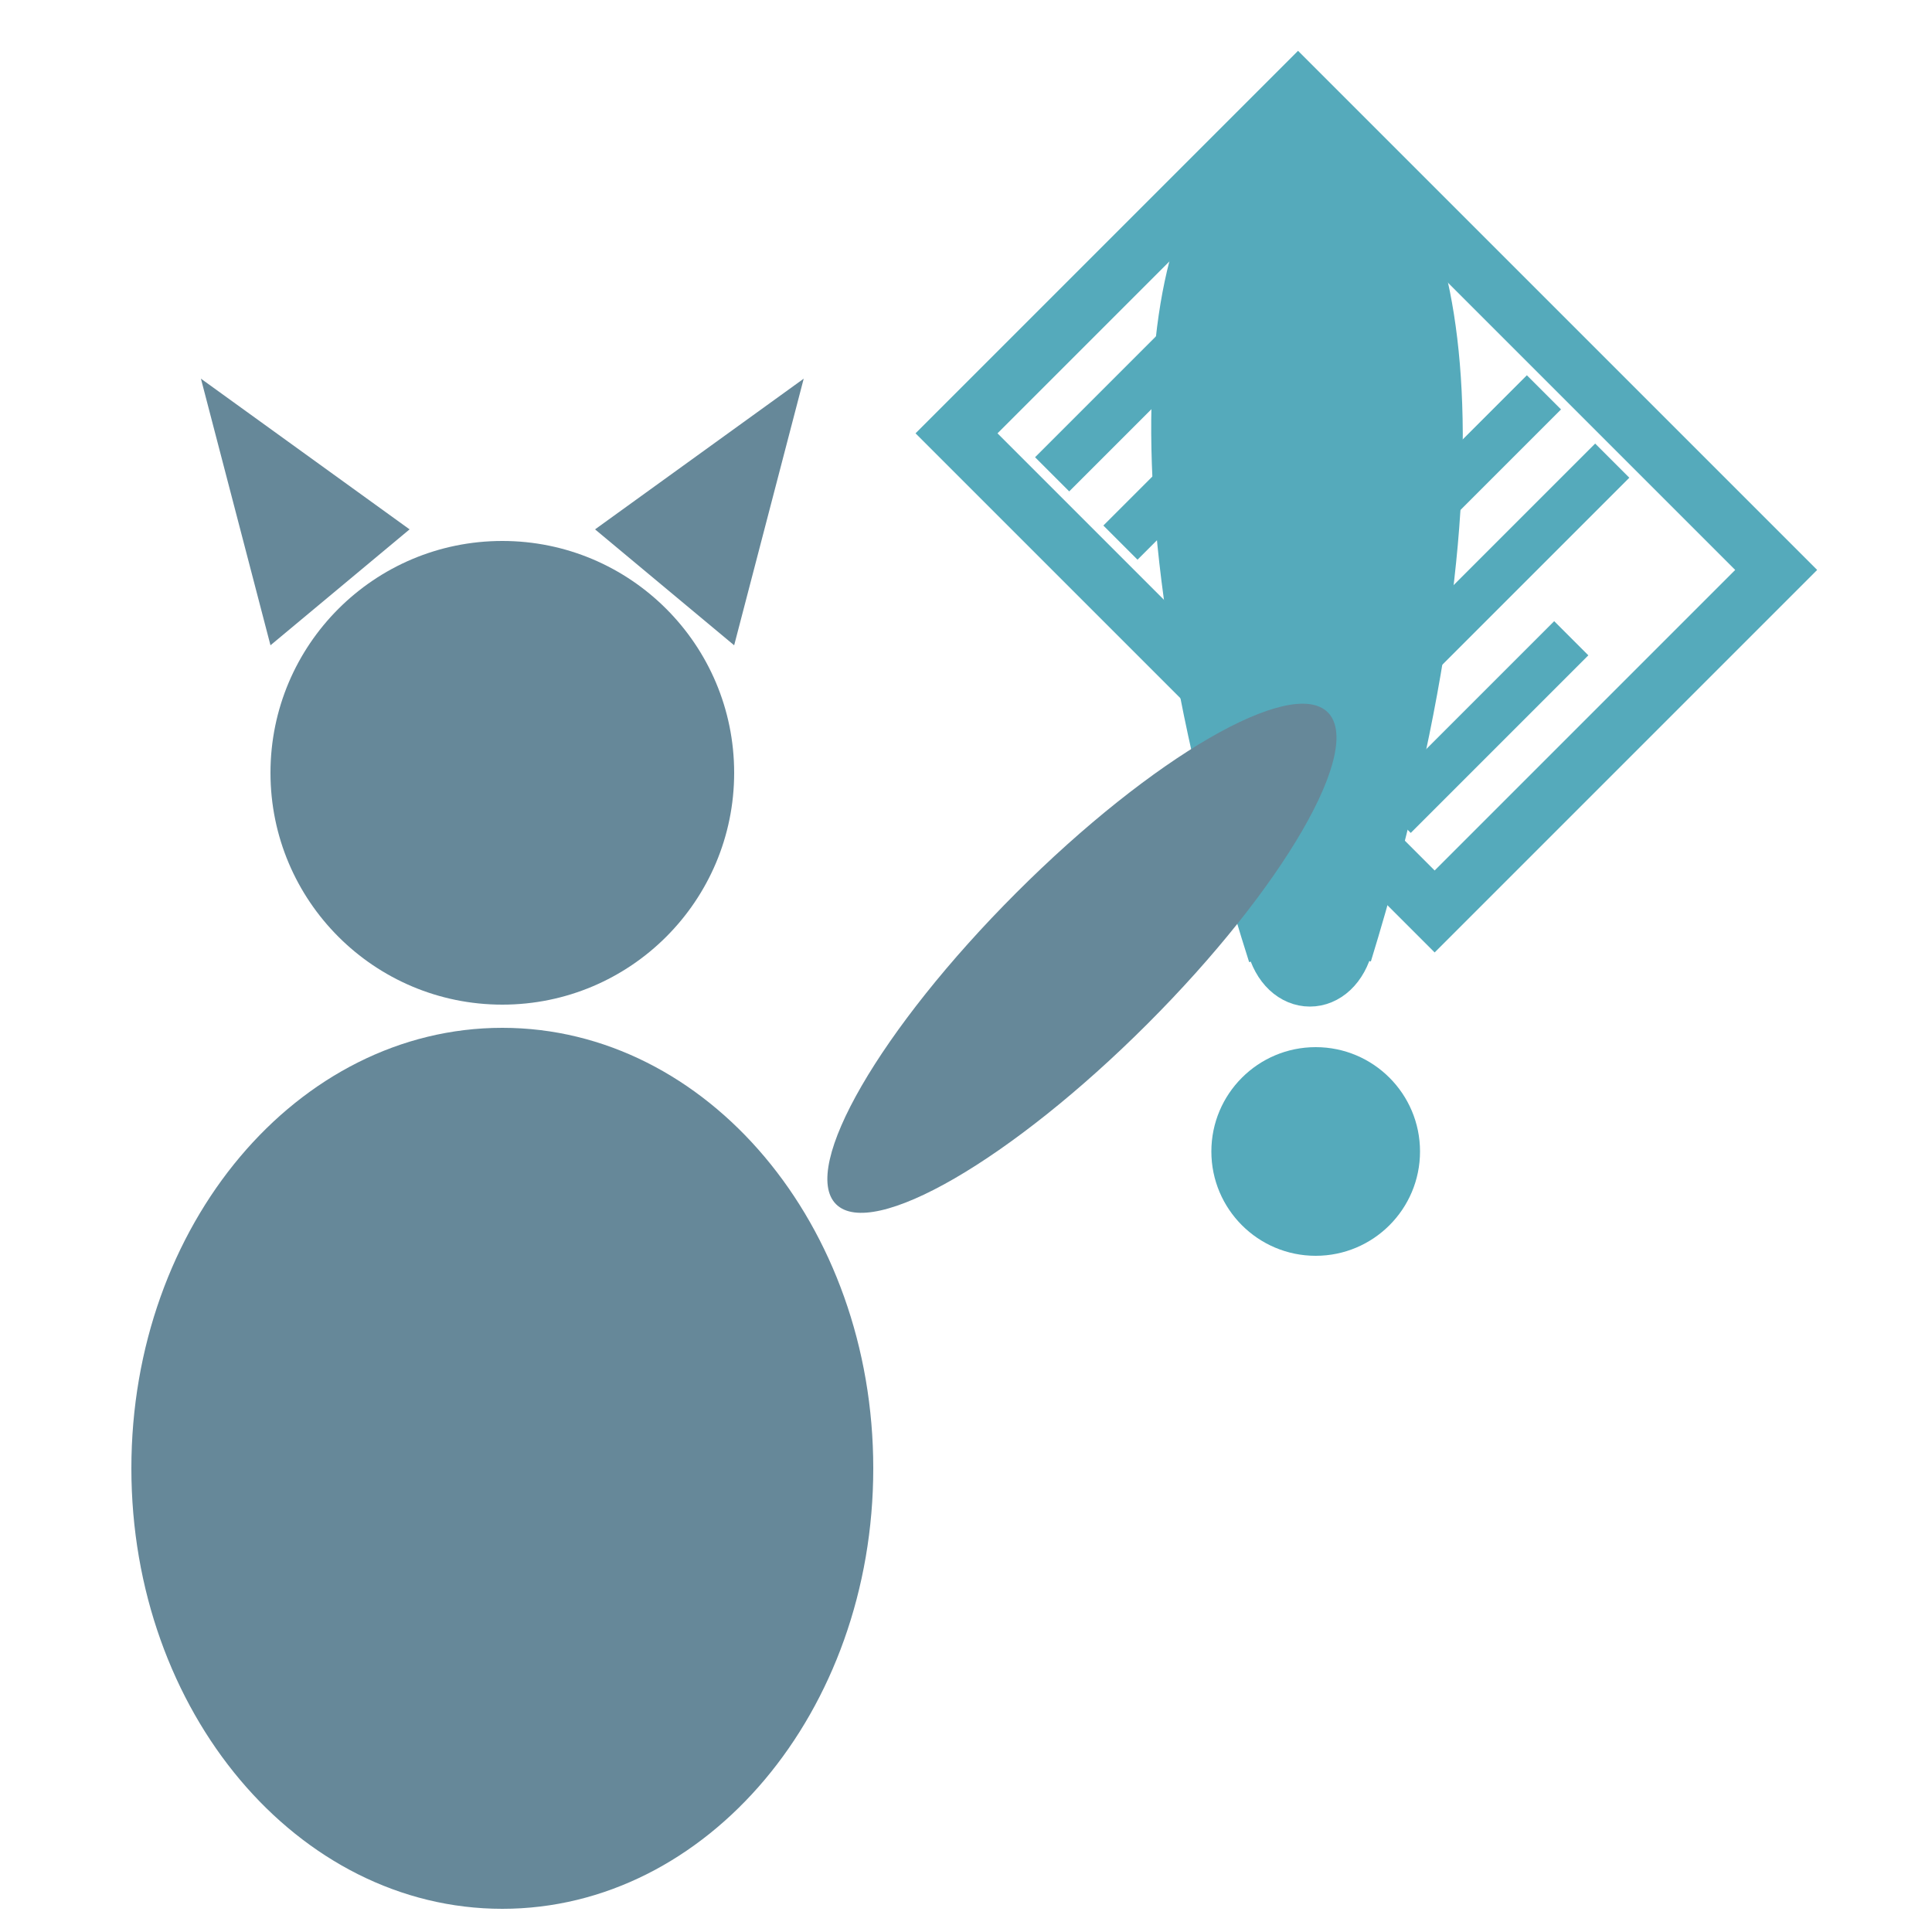
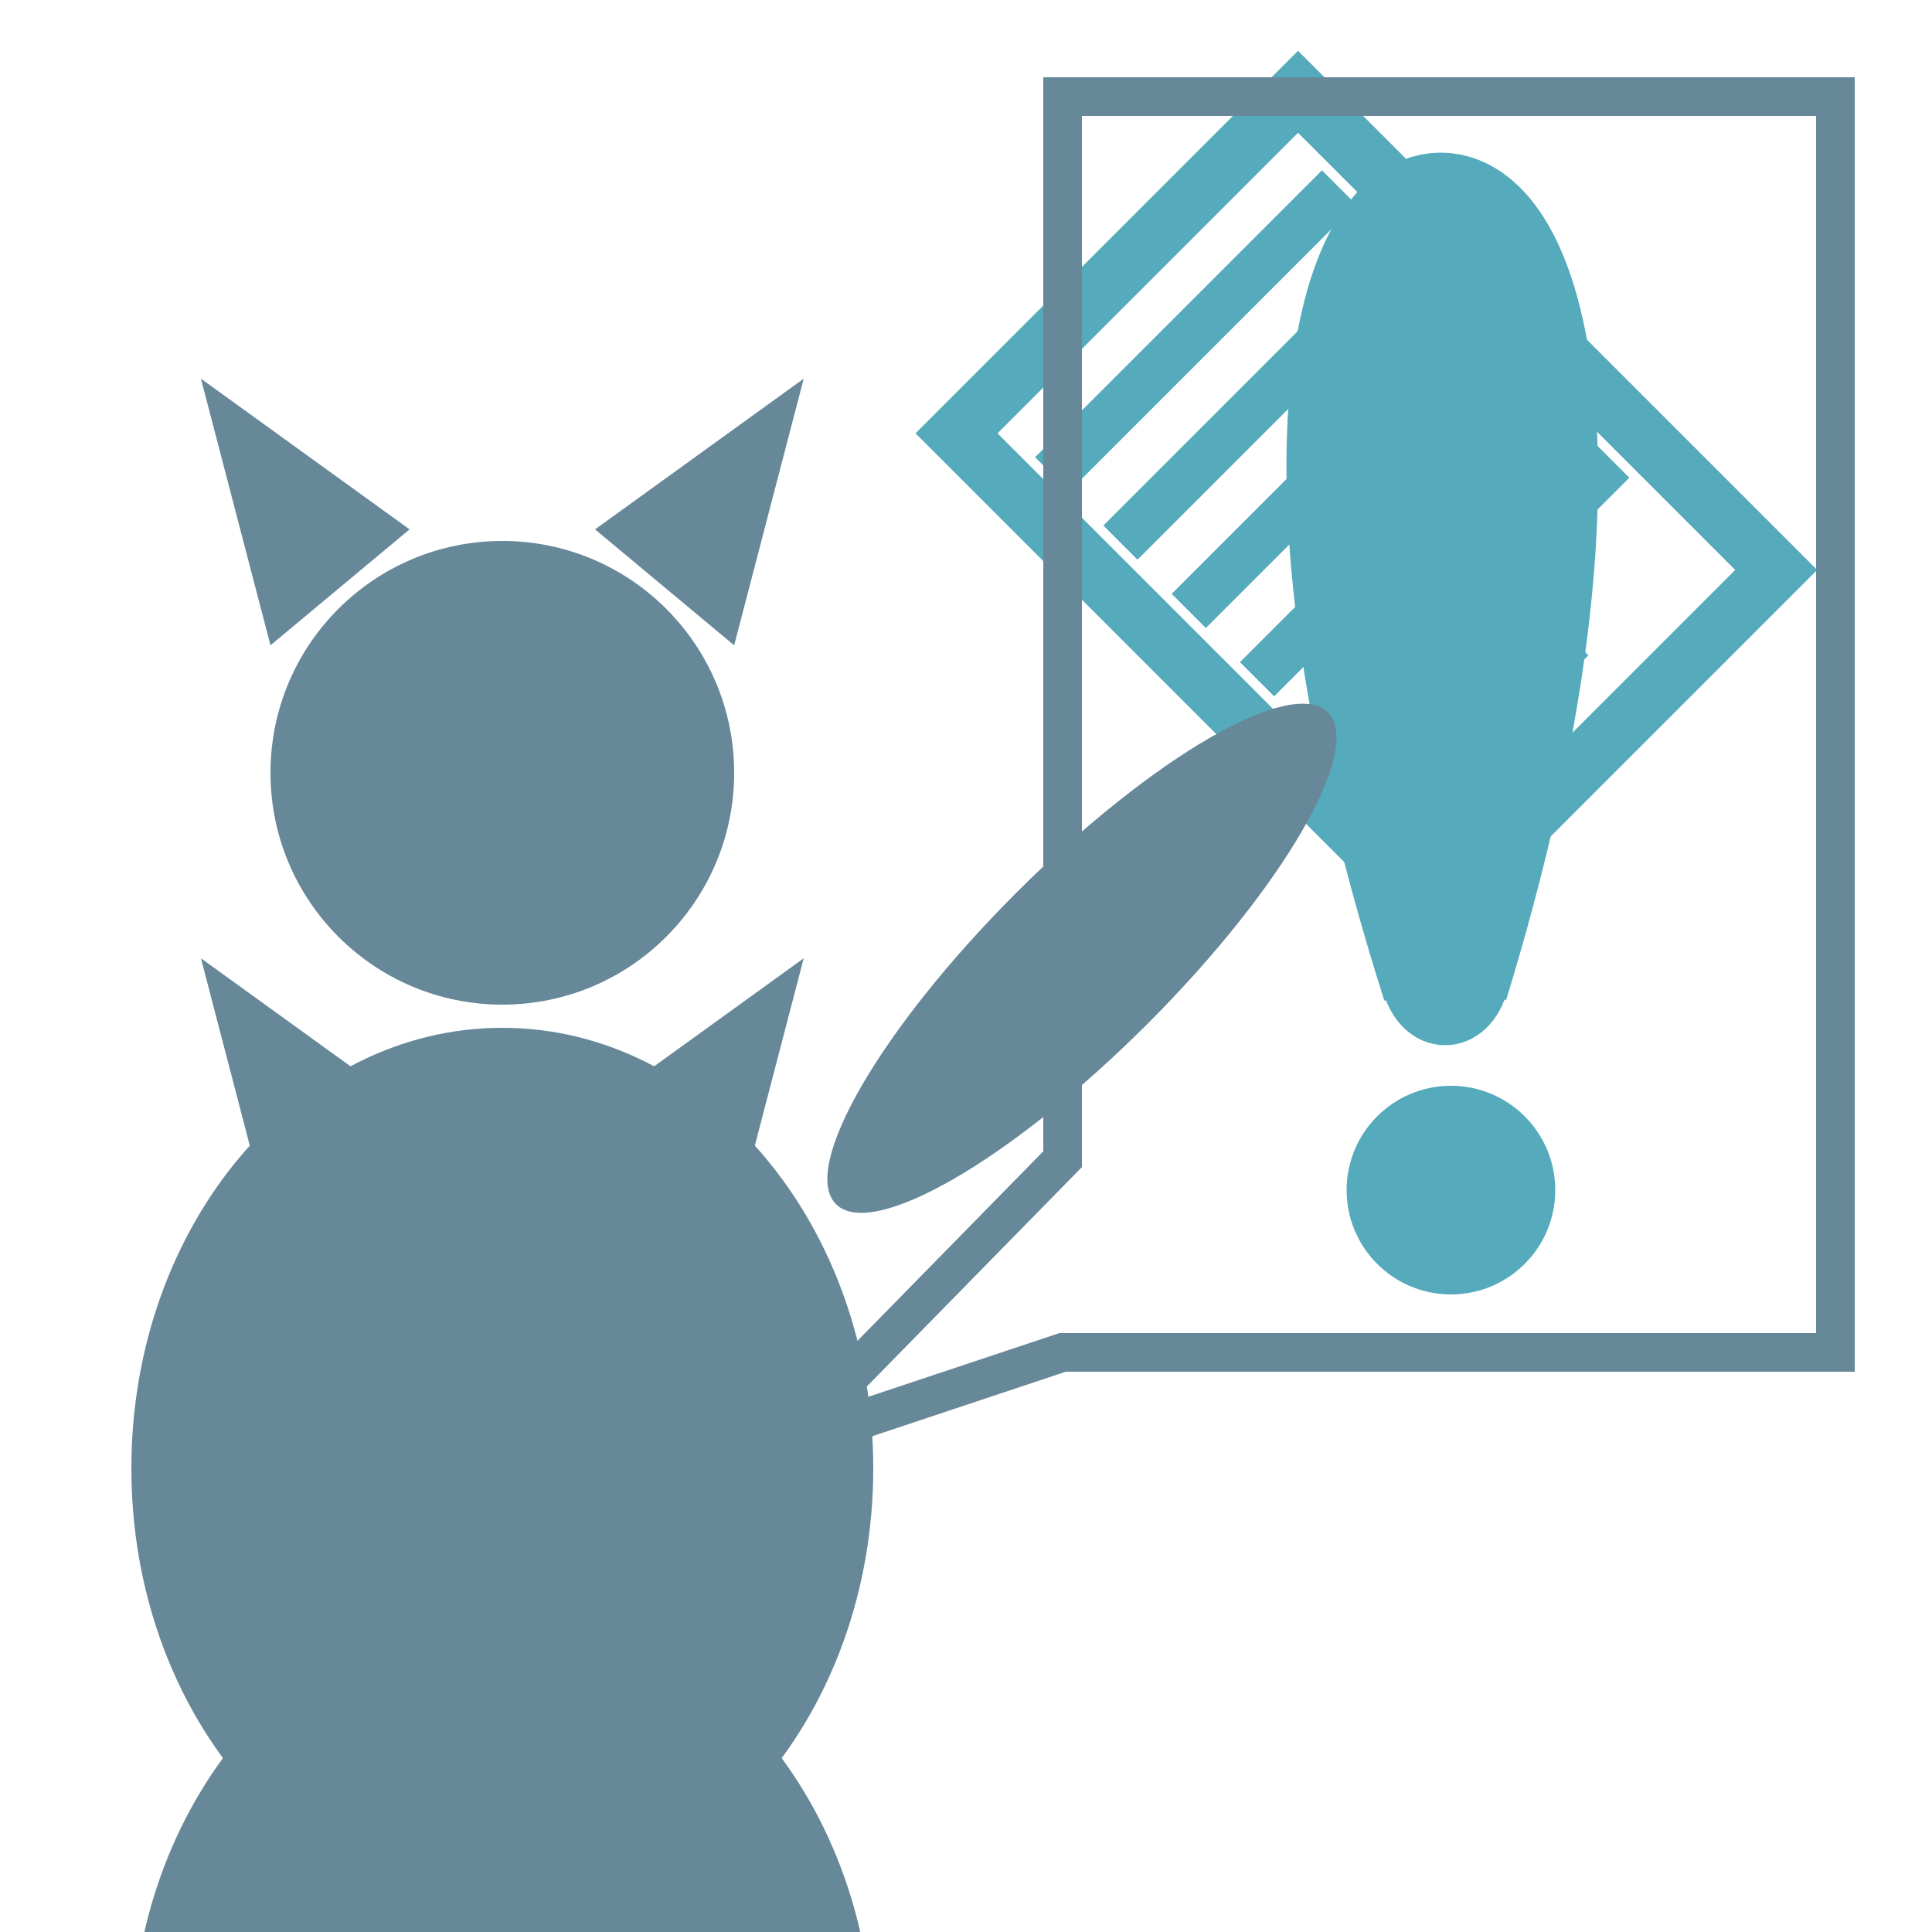
<svg xmlns="http://www.w3.org/2000/svg" class="icon icon-task" viewBox="0 0 100 100">
+   <g class="icon-secondary icon-default" color="#5ab" transform="translate(49, 7) scale(0.6)">
+     <path d="             M 43 73             C 15 -15,               70 -15,               43 73           " fill="currentColor" stroke="currentColor" stroke-width="11" />
+     <path d="             M 40 73             C 41 77,               45 77,               46 73           " fill="currentColor" stroke="currentColor" stroke-width="5" />
+     <circle cx="43.5" cy="91" r="9" fill="currentColor" />
+   </g>
  <g class="icon-secondary icon-hover" color="#5ab" transform="rotate(-45, 78.5, 29.5) translate(-3,-8)">
    <rect x="66" y="12" width="25" height="35" fill="none" stroke="currentColor" stroke-width="3" />
    <path d="             M 68 17             H 89             M 68 22             H 89             M 68 27             H 86             M 68 32             H 89             M 68 37             H 89             M 68 42             H 81         " fill="none" stroke="currentColor" stroke-width="2.5" />
  </g>
-   <g class="icon-secondary icon-default" color="#5ab" transform="translate(42, 5) scale(0.6)">
-     <path d="             M 43 73             C 15 -15,               70 -15,               43 73           " fill="currentColor" stroke="currentColor" stroke-width="11" />
-     <path d="             M 40 73             C 41 77,               45 77,               46 73           " fill="currentColor" stroke="currentColor" stroke-width="5" />
-     <circle cx="43.5" cy="91" r="9" fill="currentColor" />
-   </g>
-   <g class="icon-primary" color="#689" transform="translate(-10,-20) scale(1.2)">
+   <g class="icon-primary icon-hover" color="#689" transform="translate(-10,-20) scale(1.2)">
    <g transform="translate(-20,0)">
      <circle cx="50" cy="50" r="10" fill="currentColor" />
      <polygon points="                 40, 44.5                 37, 33                 46, 39.5             " fill="currentColor" />
      <polygon points="                 60, 44.5                 63, 33                 54, 39.5             " fill="currentColor" />
      <ellipse cx="50" cy="80" rx="16" ry="19" fill="currentColor" />
    </g>
  </g>
+   <g class="icon-primary icon-default" color="#689" transform="translate(-10,10) scale(1.2)">
+     <g transform="translate(-20,0)">
+       <circle cx="50" cy="50" r="10" fill="currentColor" />
+       <polygon points="                 40, 44.5                 37, 33                 46, 39.5             " fill="currentColor" />
+       <polygon points="                 60, 44.5                 63, 33                 54, 39.5             " fill="currentColor" />
+       <ellipse cx="50" cy="80" rx="16" ry="19" fill="currentColor" />
+     </g>
+   </g>
+   <g class="icon-primary icon-default" color="#689">
+     <path d="             M 40 75             L 55 70             H 95             V 5             H 55             V 60             L 40 75.3         " fill="none" stroke="currentColor" stroke-width="2" />
+   </g>
  <g class="icon-primary icon-hover" color="#689" transform="translate(-10,-20) scale(1.2)">
    <g transform="rotate(45 55 58)">
      <ellipse cx="55" cy="58" rx="4" ry="15" fill="currentColor" />
    </g>
  </g>
</svg>
